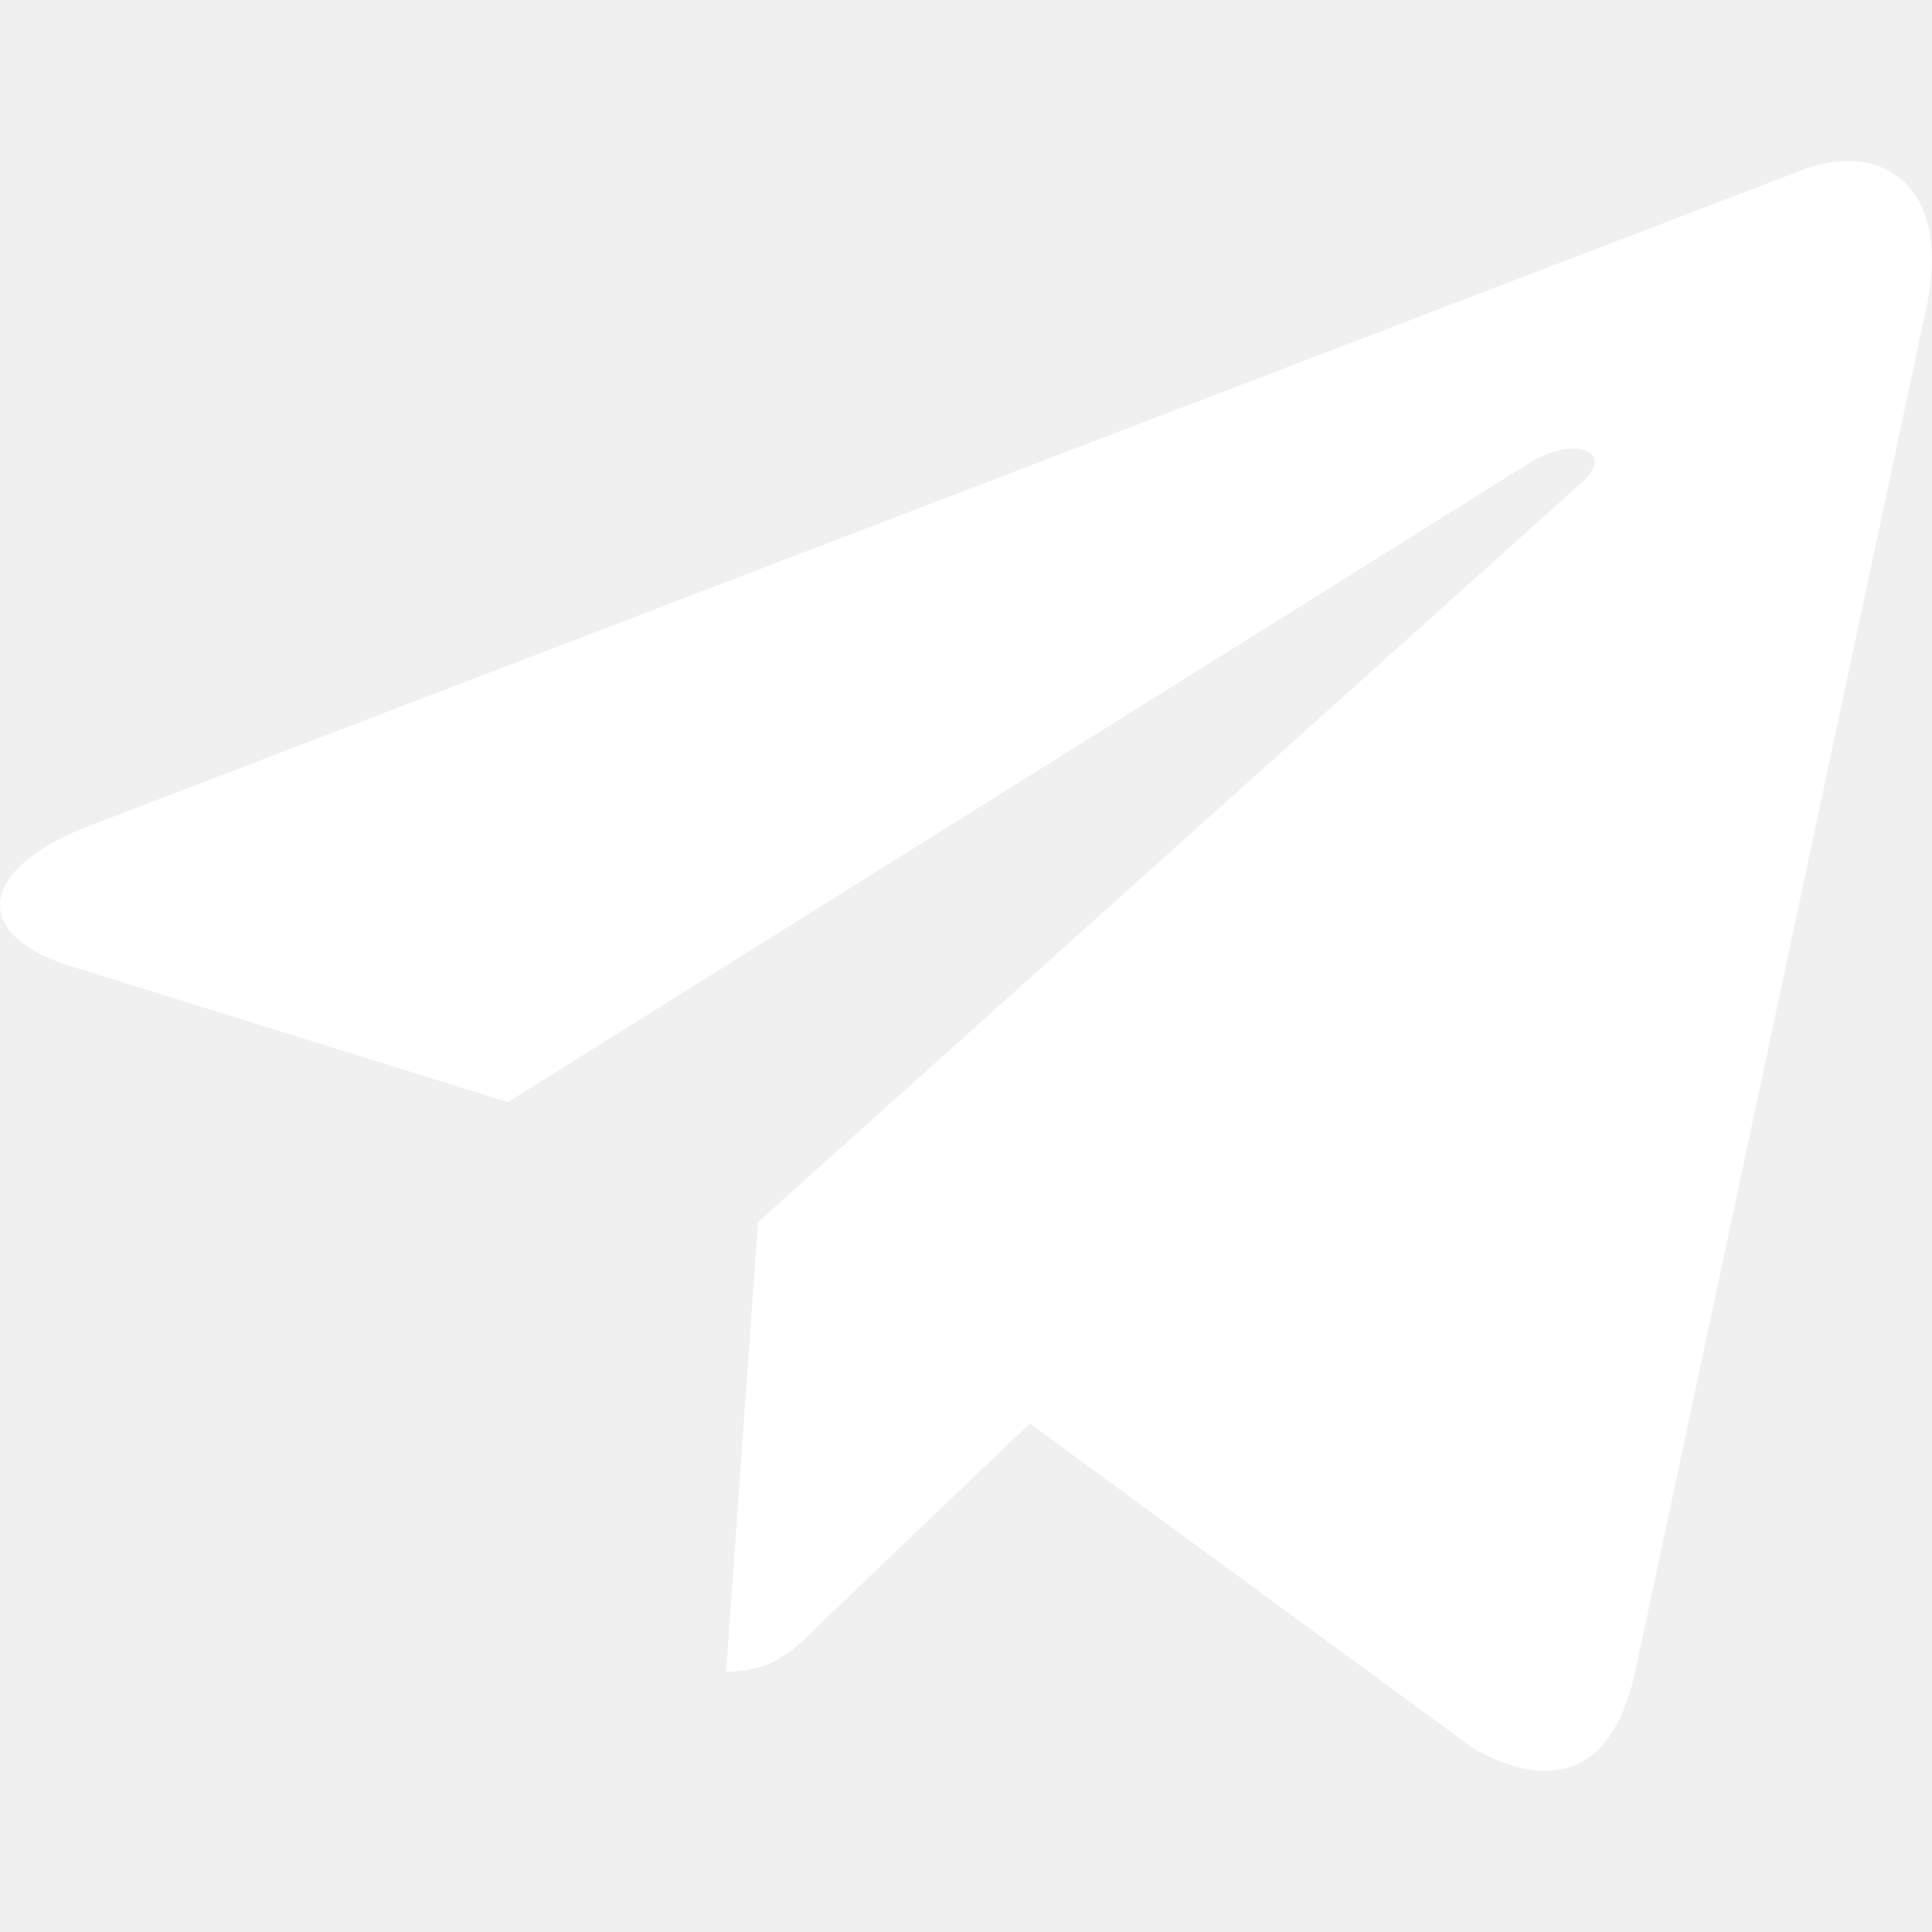
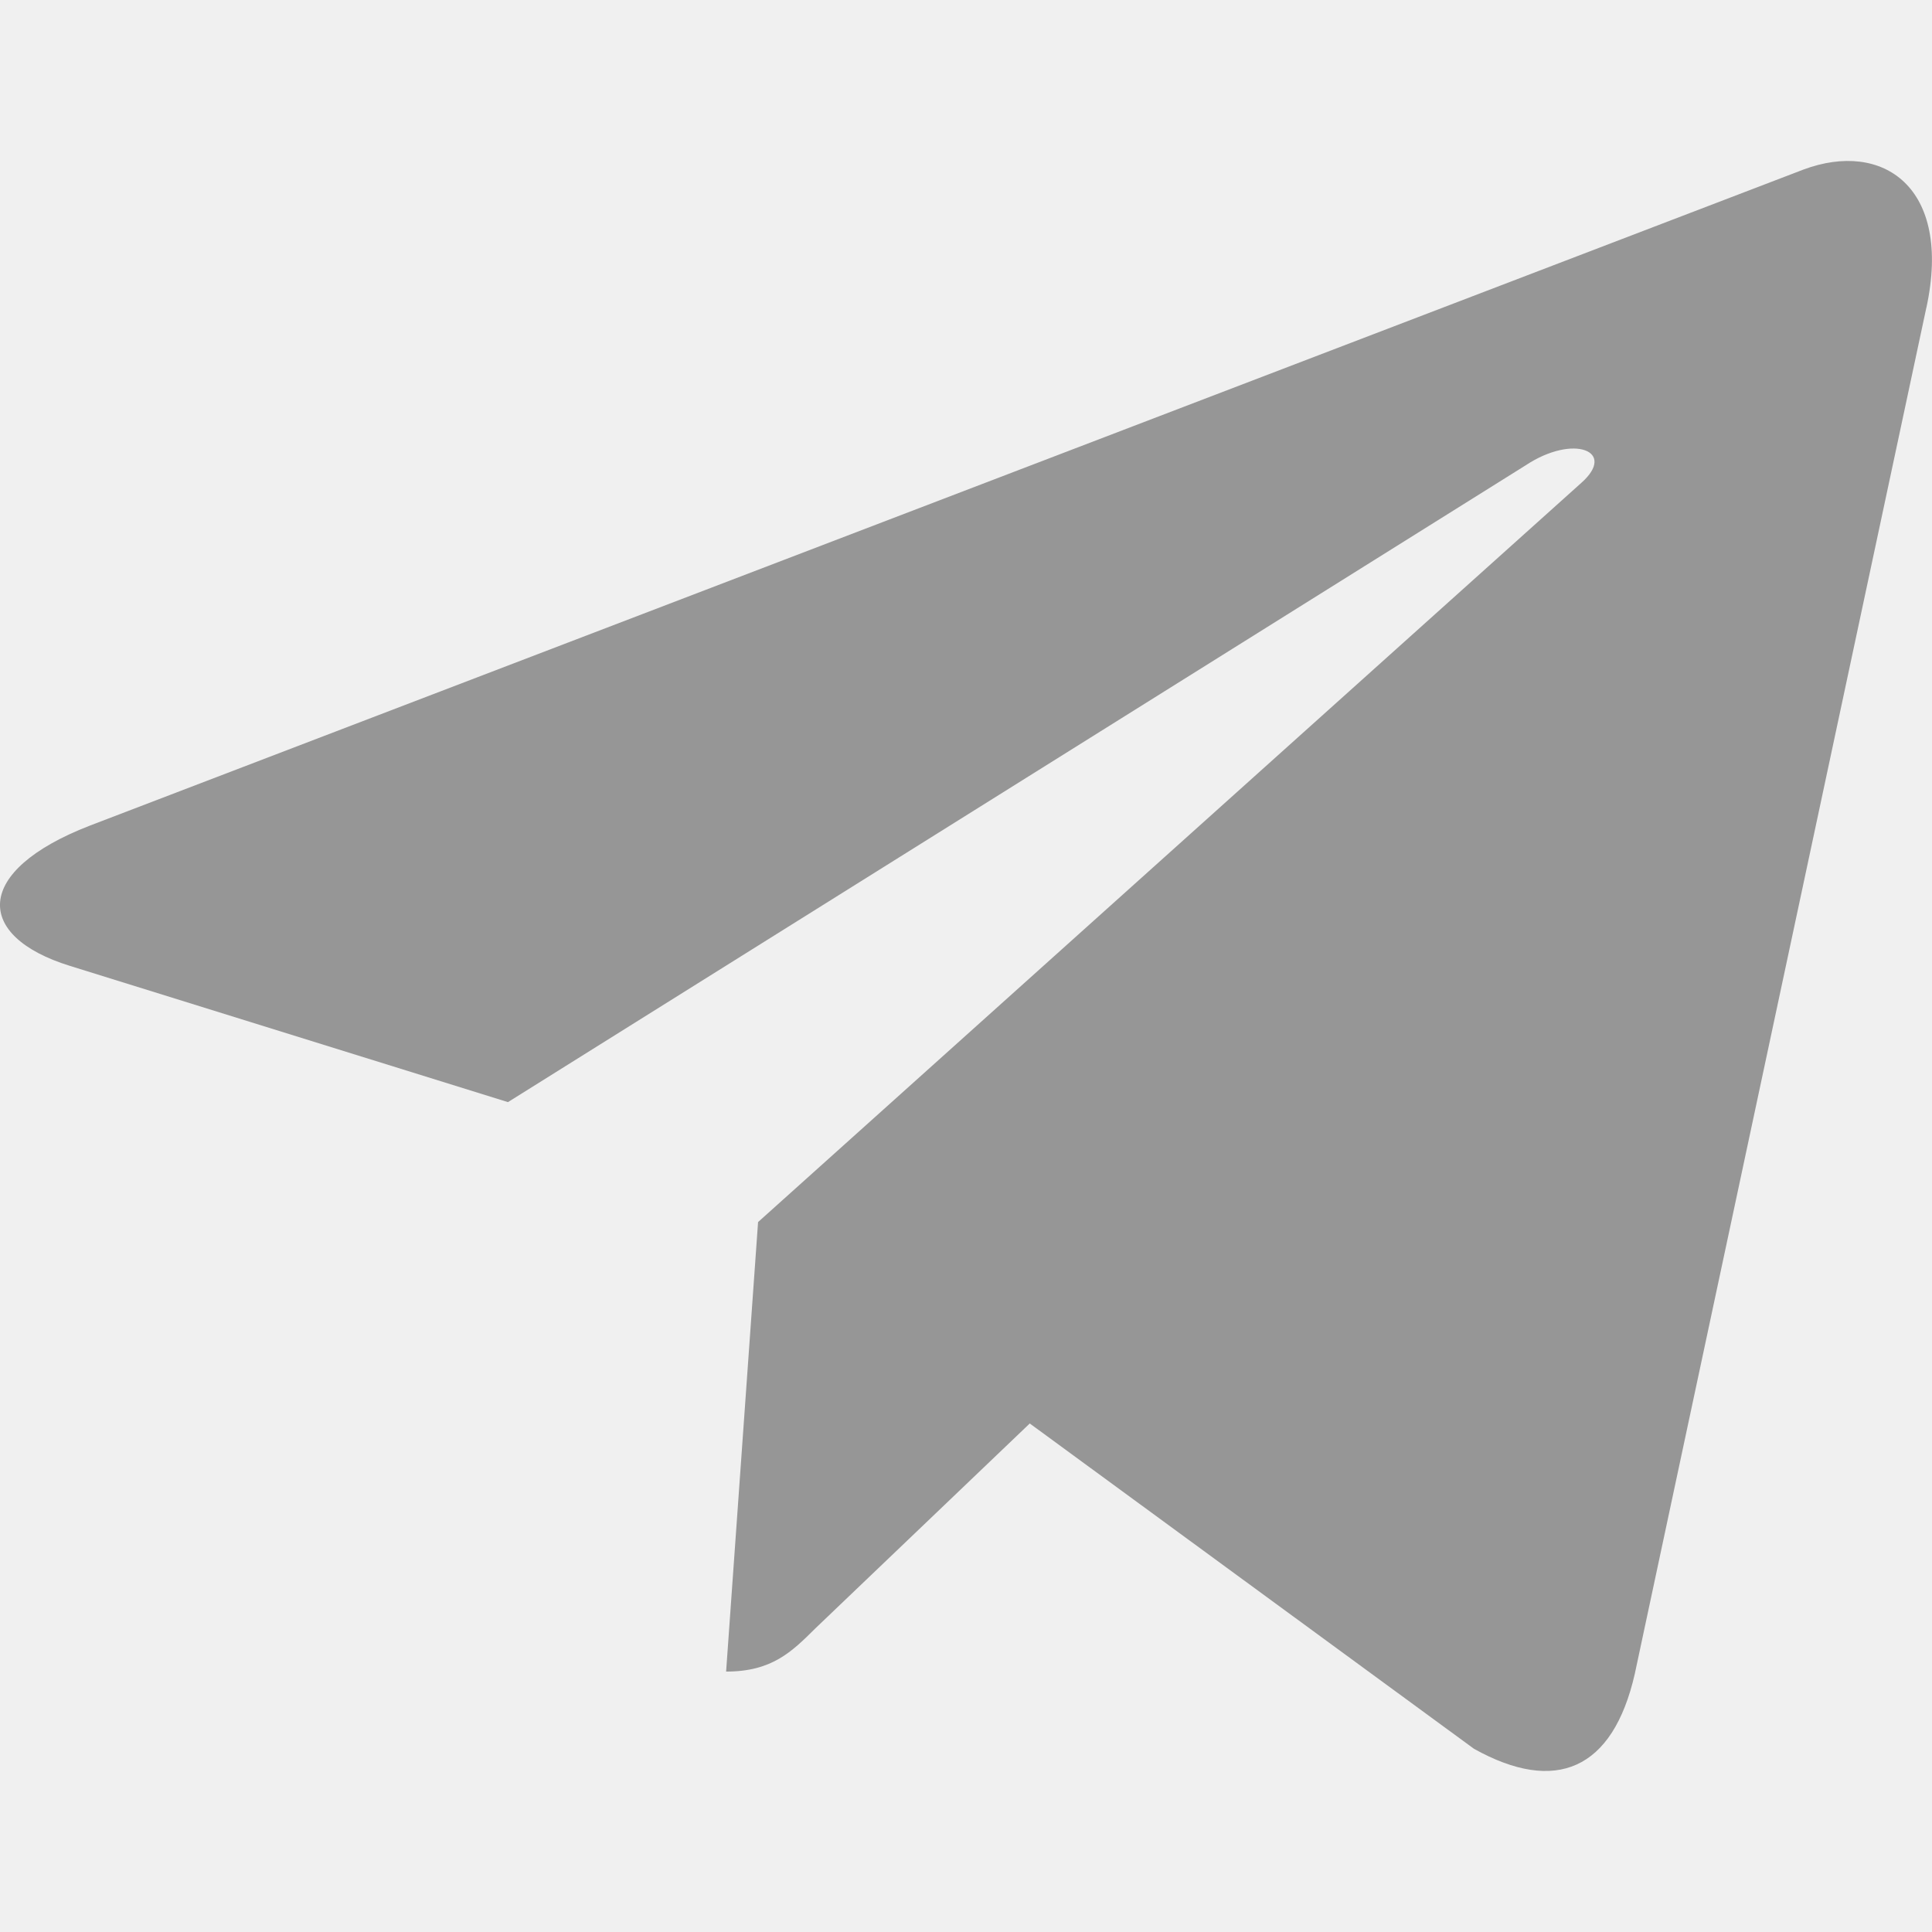
- <svg xmlns="http://www.w3.org/2000/svg" id="Bold" fill="#fff" enable-background="new 0 0 24 24" height="512" viewBox="0 0 24 24" width="512">
+ <svg xmlns="http://www.w3.org/2000/svg" id="Bold" fill="#969696" enable-background="new 0 0 24 24" height="512" viewBox="0 0 24 24" width="512">
  <path d="m9.417 15.181-.397 5.584c.568 0 .814-.244 1.109-.537l2.663-2.545 5.518 4.041c1.012.564 1.725.267 1.998-.931l3.622-16.972.001-.001c.321-1.496-.541-2.081-1.527-1.714l-21.29 8.151c-1.453.564-1.431 1.374-.247 1.741l5.443 1.693 12.643-7.911c.595-.394 1.136-.176.691.218z" />
</svg>
